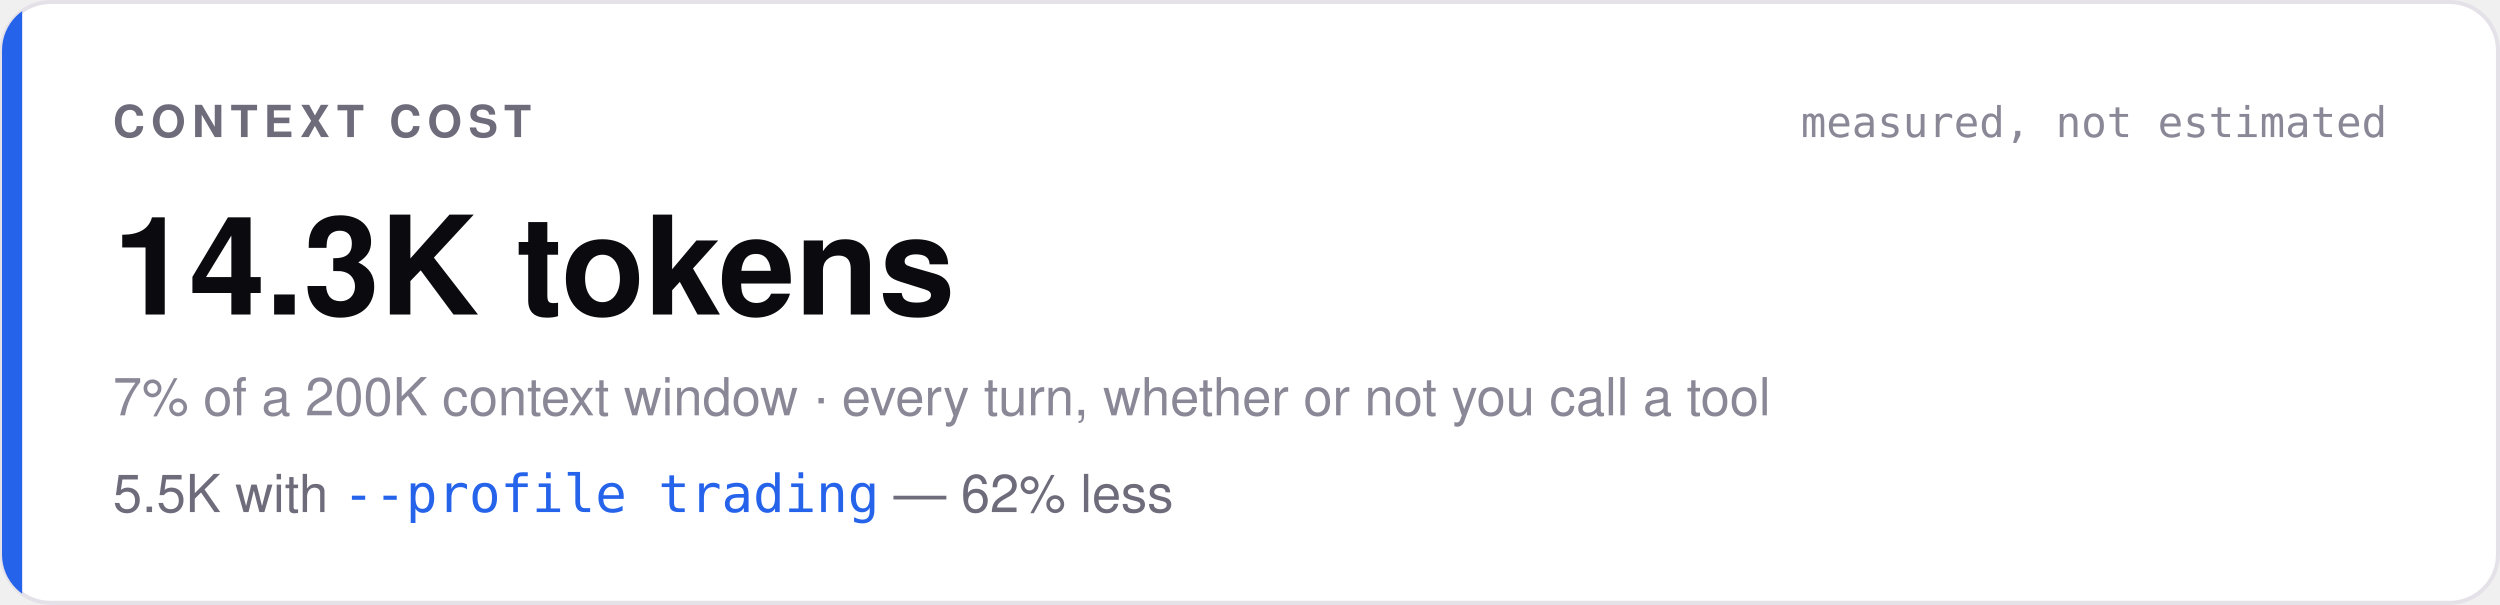
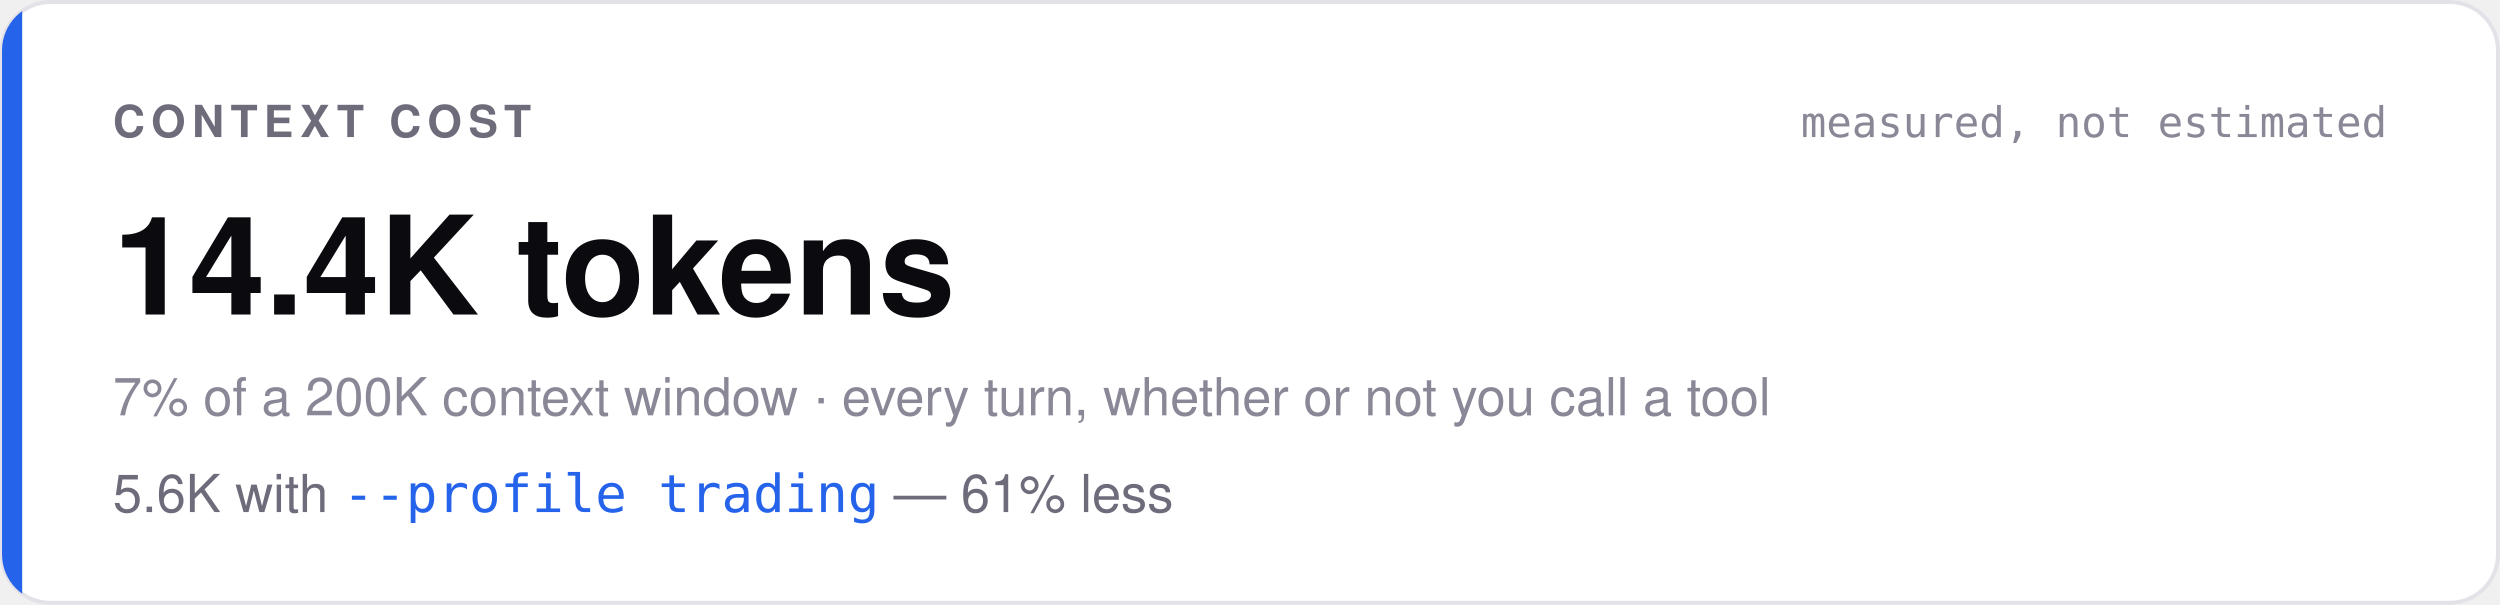
- <svg xmlns="http://www.w3.org/2000/svg" width="620" height="150" viewBox="0 0 620 150" role="img" aria-label="Context cost: 14.3K tokens, 7% of a 200K context window; 5.5K with --profile trading, 62% less">
+ <svg xmlns="http://www.w3.org/2000/svg" width="620" height="150" viewBox="0 0 620 150" role="img" aria-label="Context cost: 14.4K tokens, 7% of a 200K context window; 5.6K with --profile trading, 61% less">
  <defs>
    <clipPath id="card-l">
      <rect x="0.5" y="0.5" width="619" height="149" rx="12" />
    </clipPath>
  </defs>
  <rect x="0.5" y="0.5" width="619" height="149" rx="12" fill="#FFFFFF" stroke="#E4E2E8" />
  <rect x="0.5" y="0.5" width="5" height="149" fill="#2563EB" clip-path="url(#card-l)" />
  <text x="28" y="34" font-family="-apple-system,BlinkMacSystemFont,'Segoe UI',Helvetica,Arial,sans-serif" font-size="11" font-weight="600" letter-spacing="1.6" fill="#6E6B7B">CONTEXT COST</text>
-   <text x="28" y="78" font-family="-apple-system,BlinkMacSystemFont,'Segoe UI',Helvetica,Arial,sans-serif" font-size="34" font-weight="700" fill="#0B0A0F">14.3K tokens</text>
+   <text x="28" y="78" font-family="-apple-system,BlinkMacSystemFont,'Segoe UI',Helvetica,Arial,sans-serif" font-size="34" font-weight="700" fill="#0B0A0F">14.4K tokens</text>
  <text x="28" y="103" font-family="-apple-system,BlinkMacSystemFont,'Segoe UI',Helvetica,Arial,sans-serif" font-size="13" fill="#8A8797">7% of a 200K context window · every turn, whether or not you call a tool</text>
-   <text x="28" y="127" font-family="-apple-system,BlinkMacSystemFont,'Segoe UI',Helvetica,Arial,sans-serif" font-size="13" fill="#6E6B7B">5.5K with <tspan font-family="ui-monospace,SFMono-Regular,Menlo,Consolas,monospace" fill="#2563EB">--profile trading</tspan> — 62% less</text>
+   <text x="28" y="127" font-family="-apple-system,BlinkMacSystemFont,'Segoe UI',Helvetica,Arial,sans-serif" font-size="13" fill="#6E6B7B">5.6K with <tspan font-family="ui-monospace,SFMono-Regular,Menlo,Consolas,monospace" fill="#2563EB">--profile trading</tspan> — 61% less</text>
  <text x="592" y="34" text-anchor="end" font-family="ui-monospace,SFMono-Regular,Menlo,Consolas,monospace" font-size="10.5" fill="#8A8797">measured, not estimated</text>
</svg>
